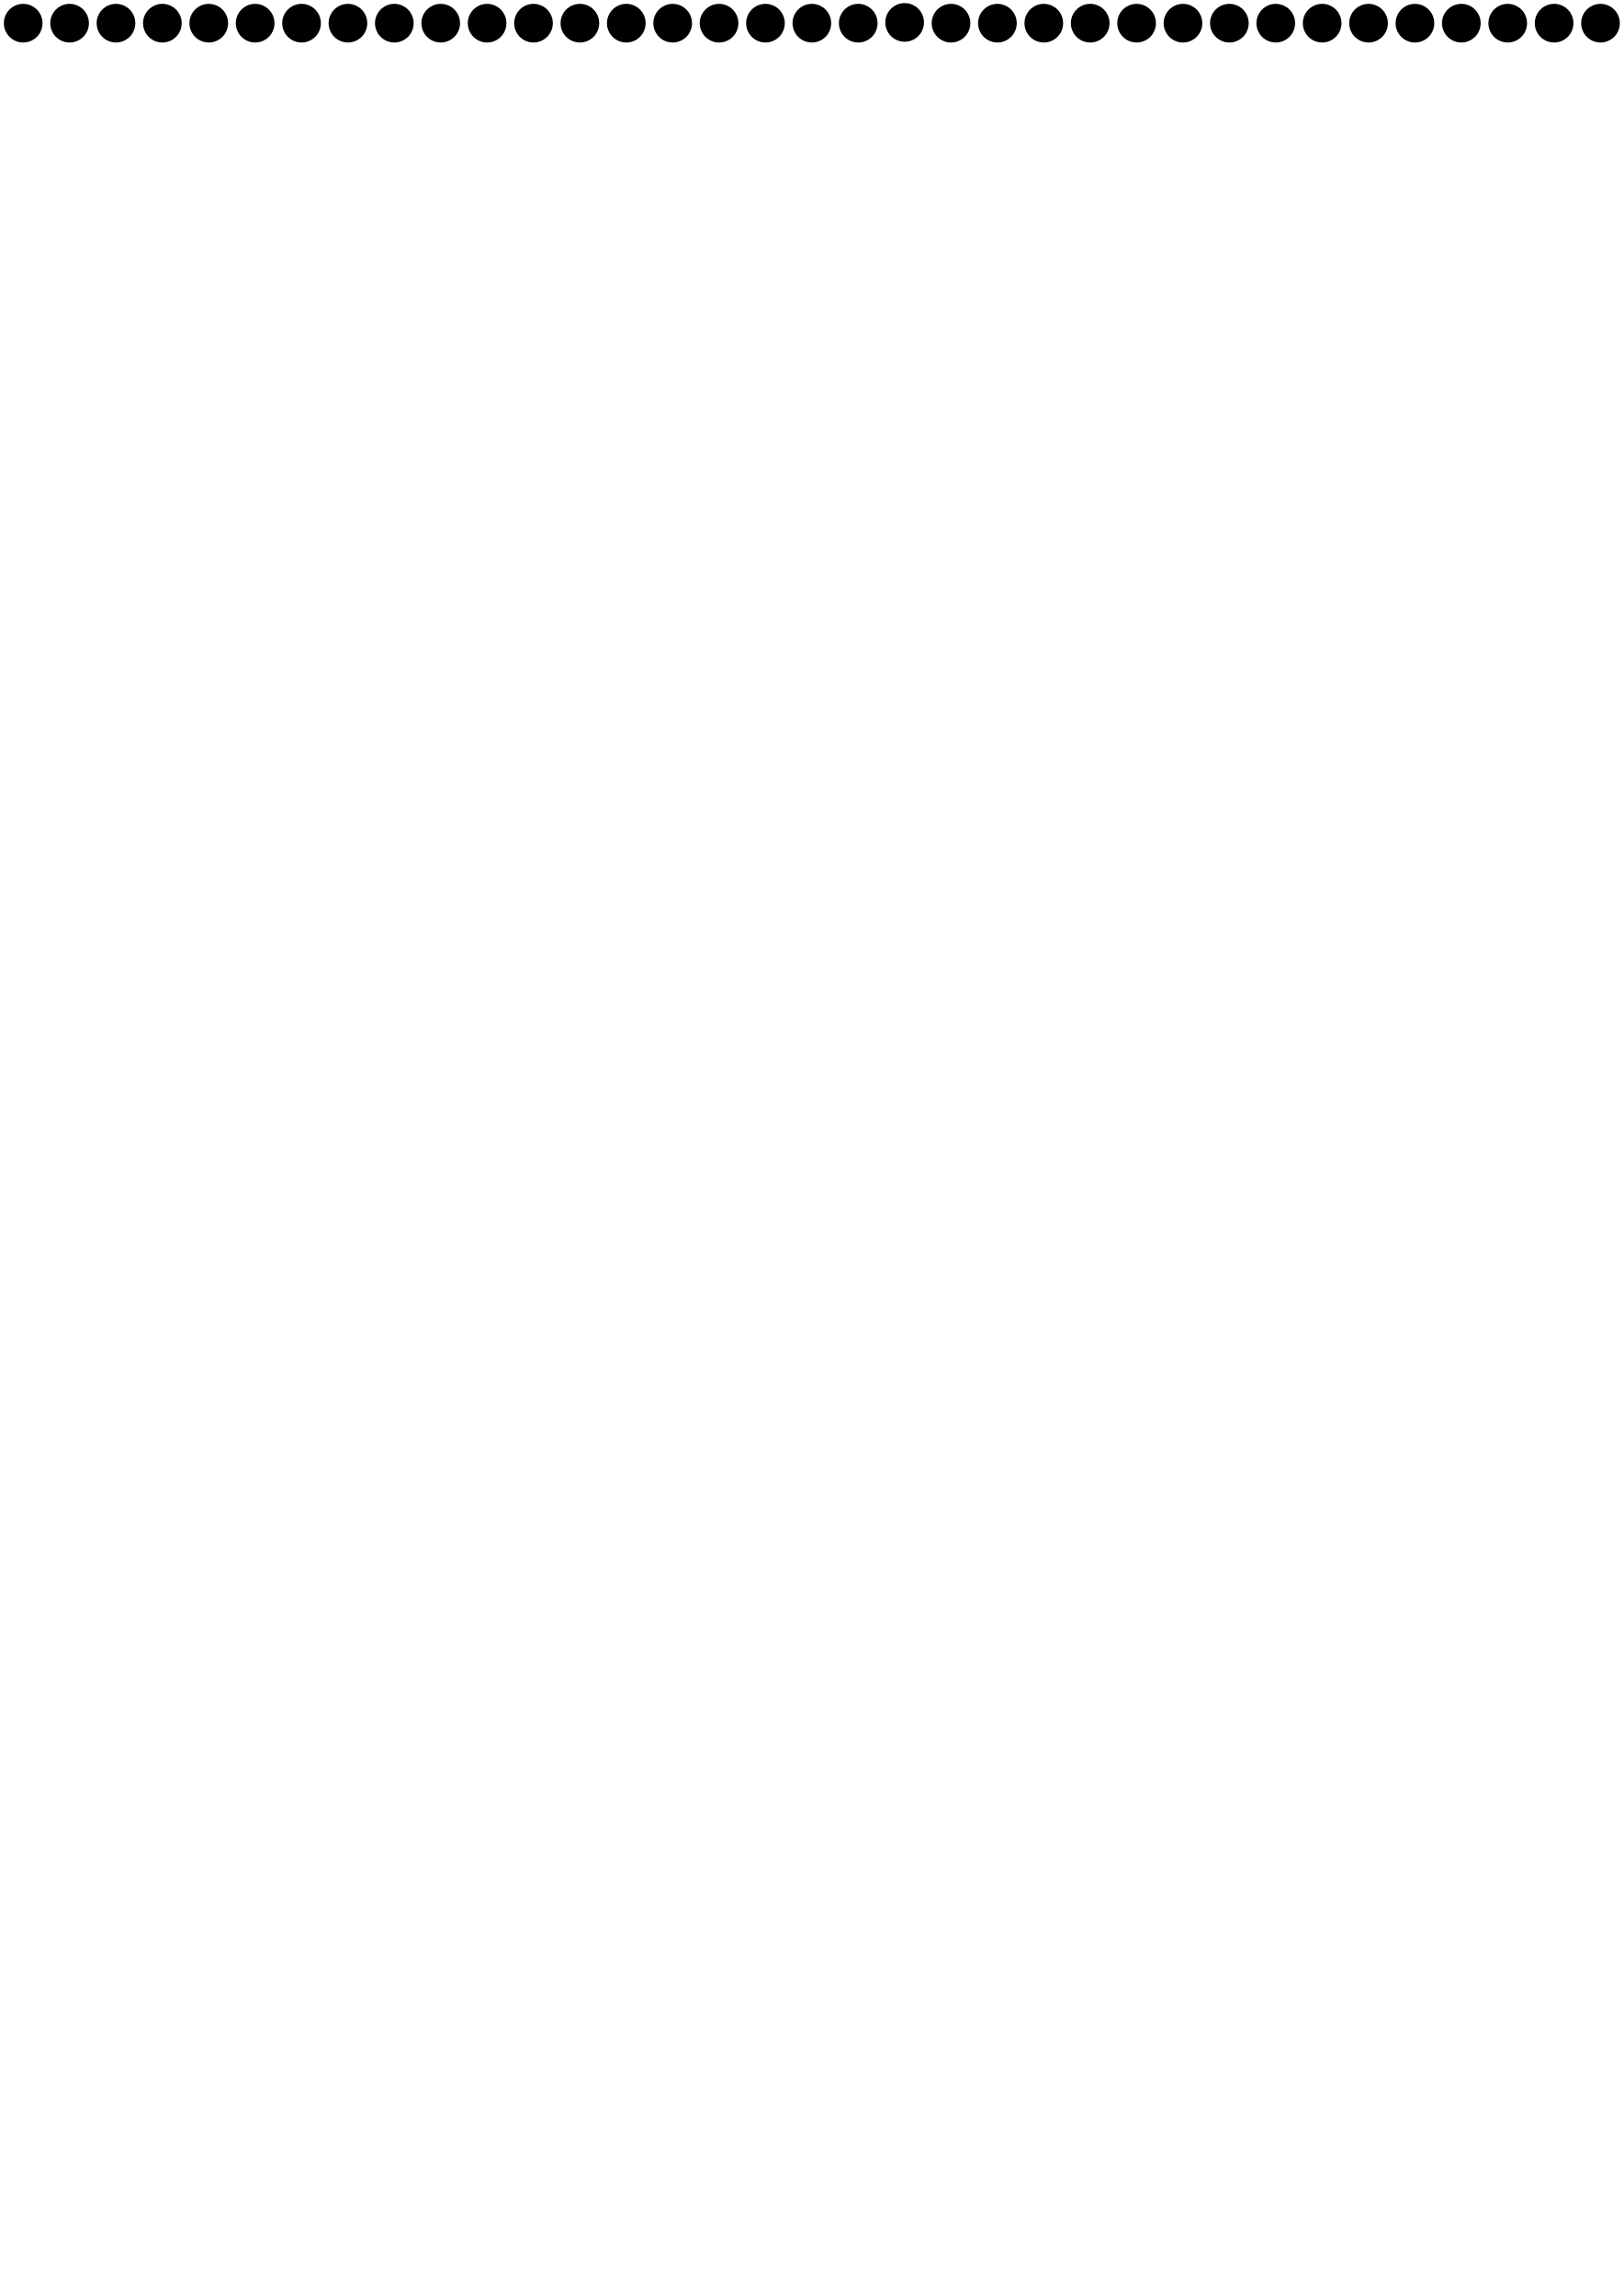
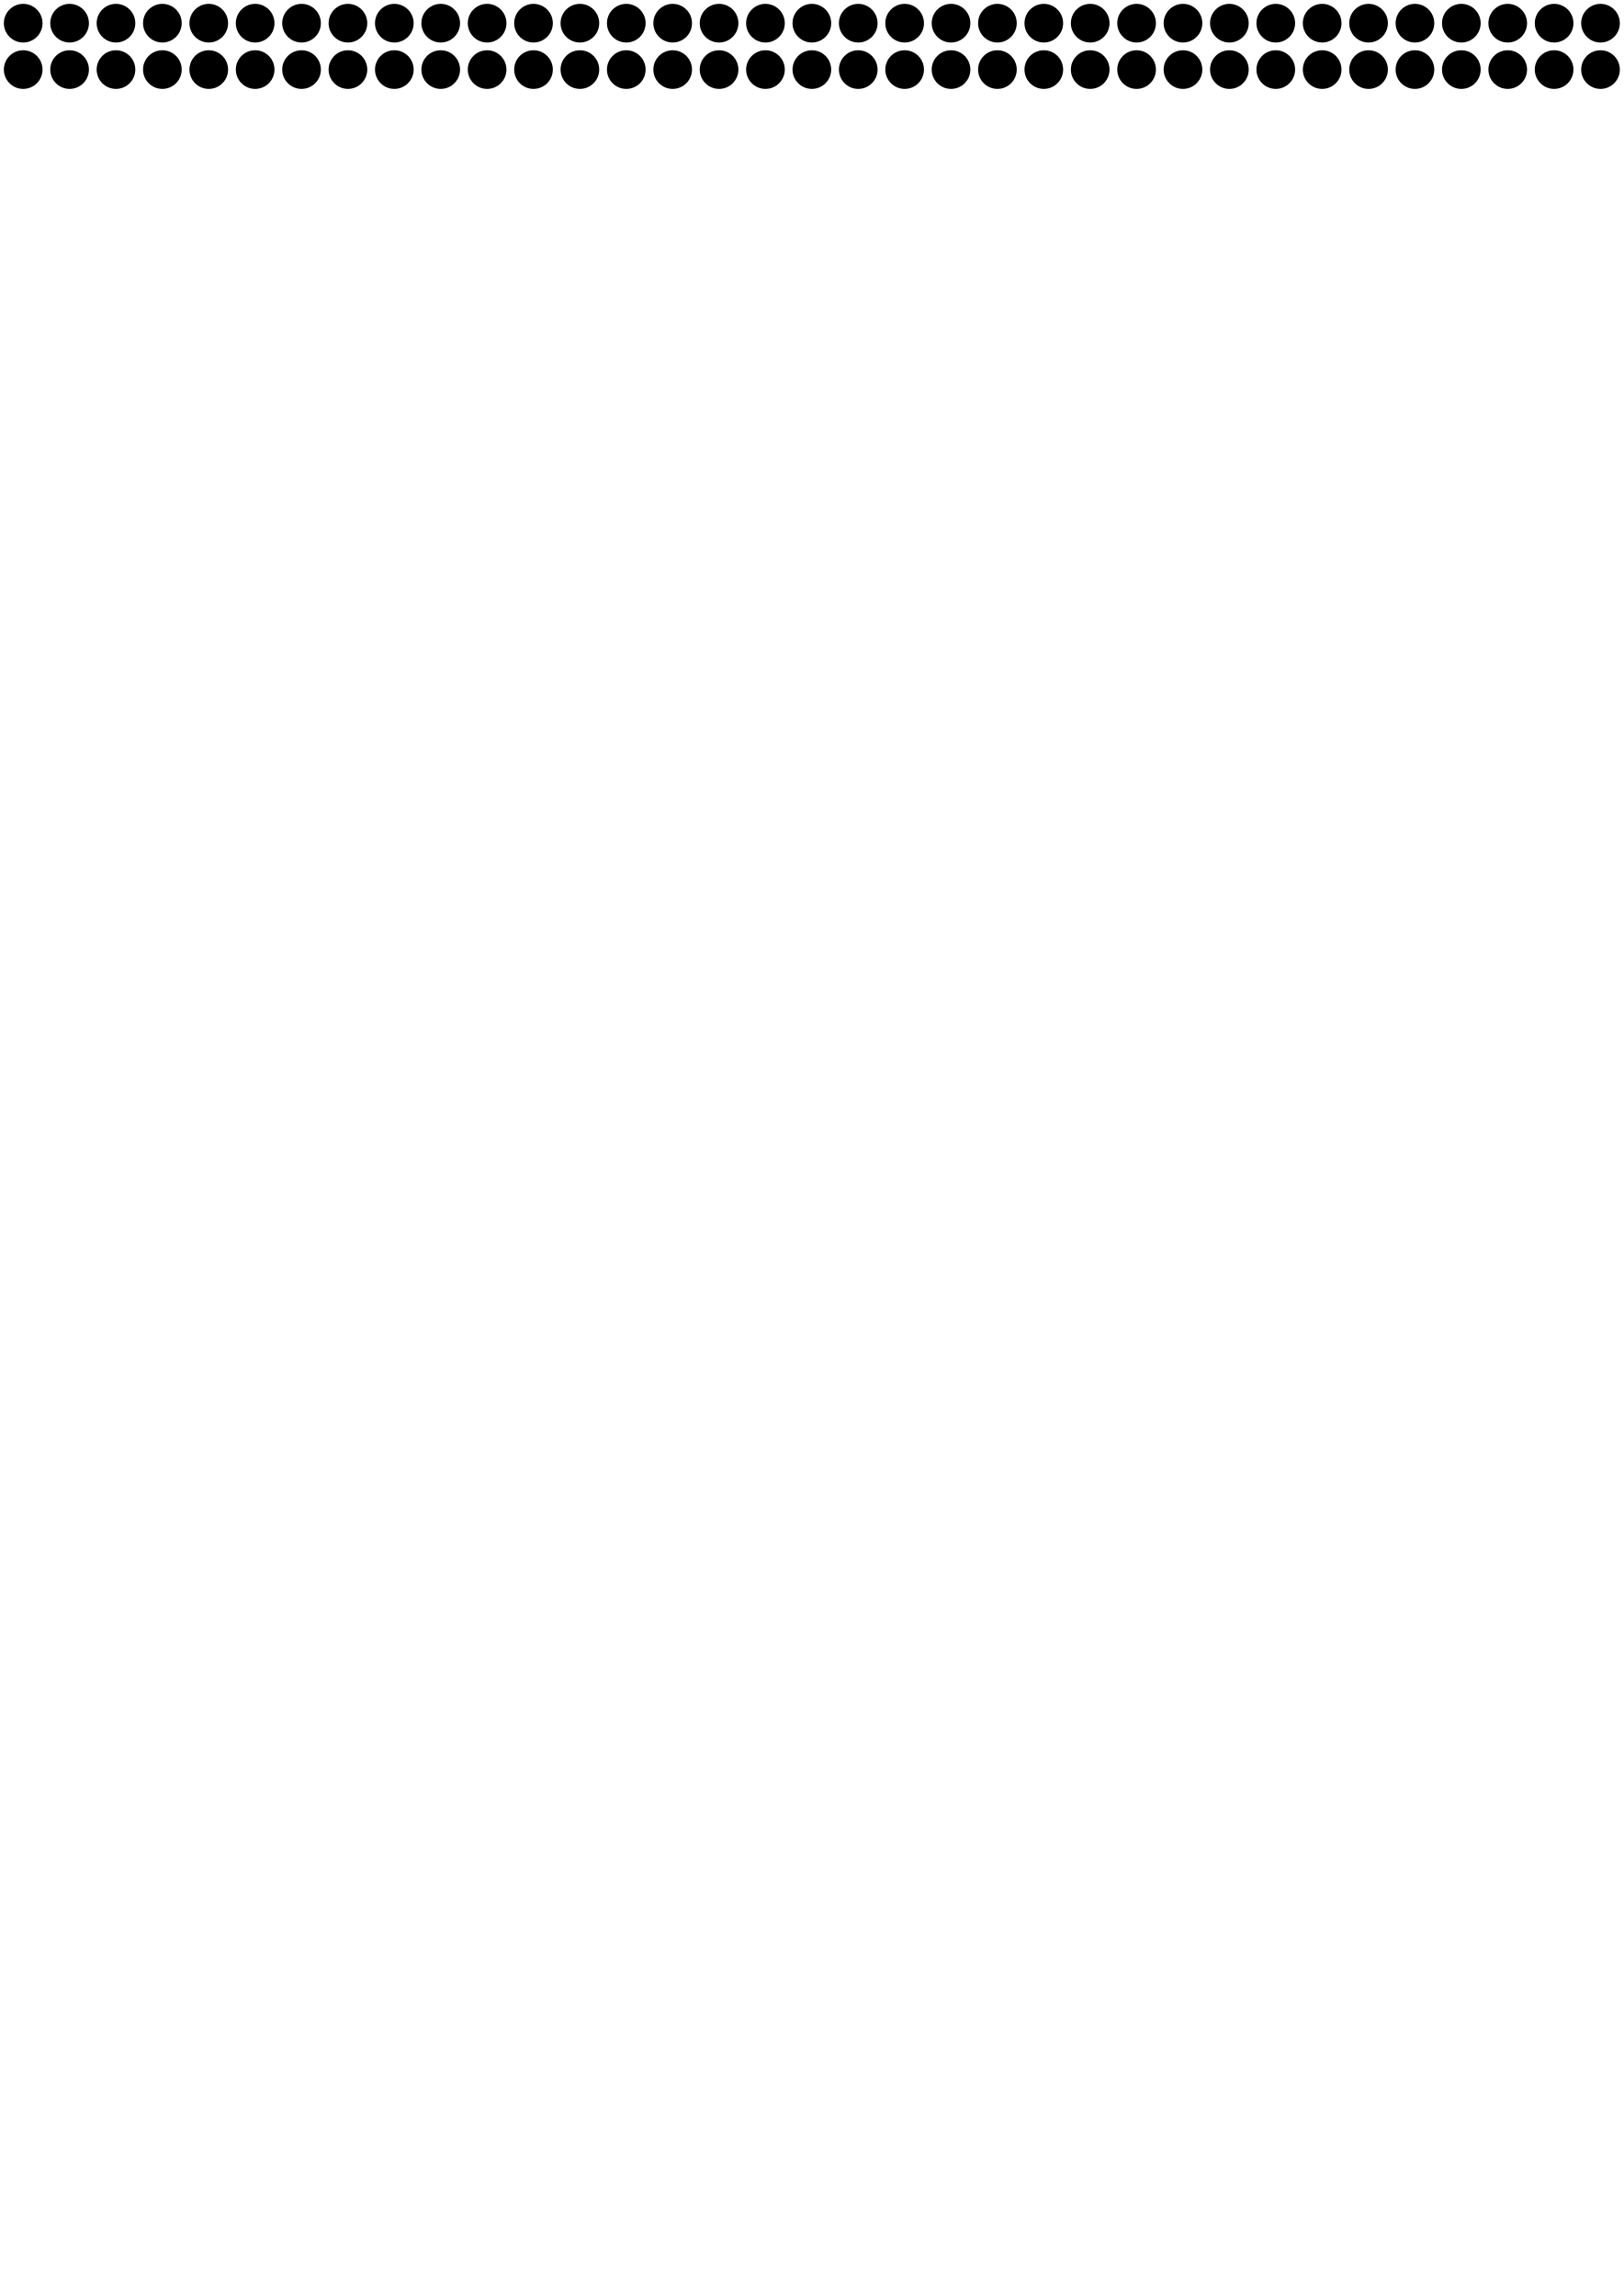
<svg xmlns="http://www.w3.org/2000/svg" width="210mm" height="297mm" viewBox="0 0 210 297" version="1.1" id="svg5">
  <defs id="defs2">
    <linearGradient id="linearGradient6509">
      <stop style="stop-color:#000000;stop-opacity:1;" offset="0" id="stop6507" />
    </linearGradient>
  </defs>
  <g id="layer1">
-     <circle style="fill:#000000;stroke-width:0.265" id="path2658" cx="3" cy="3" r="2.5" />
-     <circle style="fill:#000000;stroke-width:0.265" id="circle2660" cx="9" cy="3" r="2.5" />
-     <circle style="fill:#000000;stroke-width:0.265" id="circle2660-3" cx="15" cy="3" r="2.5" />
-     <circle style="fill:#000000;stroke-width:0.265" id="circle2660-6" cx="21" cy="3" r="2.5" />
-     <circle style="fill:#000000;stroke-width:0.265" id="circle2660-7" cx="27" cy="3" r="2.5" />
-     <circle style="fill:#000000;stroke-width:0.265" id="circle2660-5" cx="33" cy="3" r="2.5" />
-     <circle style="fill:#000000;stroke-width:0.265" id="circle2660-35" cx="39" cy="3" r="2.5" />
-     <circle style="fill:#000000;stroke-width:0.265" id="circle2660-62" cx="45" cy="3" r="2.5" />
-     <circle style="fill:#000000;stroke-width:0.265" id="circle2660-9" cx="51" cy="3" r="2.5" />
-     <circle style="fill:#000000;stroke-width:0.265" id="circle2660-1" cx="57" cy="3" r="2.5" />
-     <circle style="fill:#000000;stroke-width:0.265" id="circle2660-2" cx="63" cy="3" r="2.5" />
-     <circle style="fill:#000000;stroke-width:0.265" id="circle2660-70" cx="69" cy="3" r="2.5" />
-     <circle style="fill:#000000;stroke-width:0.265" id="circle2660-93" cx="75" cy="3" r="2.5" />
-     <circle style="fill:#000000;stroke-width:0.265" id="circle2660-60" cx="81" cy="3" r="2.5" />
-     <circle style="fill:#000000;stroke-width:0.265" id="circle2660-626" cx="87" cy="3" r="2.5" />
-     <circle style="fill:#000000;stroke-width:0.265" id="circle2660-18" cx="93" cy="3" r="2.5" />
-     <circle style="fill:#000000;stroke-width:0.265" id="circle2660-79" cx="99" cy="3" r="2.5" />
-     <circle style="fill:#000000;stroke-width:0.265" id="circle2660-20" cx="105" cy="3" r="2.5" />
-     <circle style="fill:#000000;stroke-width:0.265" id="circle2660-23" cx="111" cy="3" r="2.5" />
-     <circle style="fill:#000000;stroke-width:0.265" id="circle2660-75" cx="117" cy="2.9" r="2.5" />
-     <circle style="fill:#000000;stroke-width:0.265" id="circle2660-92" cx="123" cy="3" r="2.5" />
-     <circle style="fill:#000000;stroke-width:0.265" id="circle2660-28" cx="129" cy="3" r="2.5" />
-     <circle style="fill:#000000;stroke-width:0.265" id="circle2660-97" cx="135" cy="3" r="2.5" />
-     <circle style="fill:#000000;stroke-width:0.265" id="circle2660-36" cx="141" cy="3" r="2.5" />
-     <circle style="fill:#000000;stroke-width:0.265" id="circle2660-12" cx="147" cy="3" r="2.5" />
-     <circle style="fill:#000000;stroke-width:0.265" id="circle2660-931" cx="153" cy="3" r="2.5" />
-     <circle style="fill:#000000;stroke-width:0.265" id="circle2660-94" cx="159" cy="3" r="2.5" />
-     <circle style="fill:#000000;stroke-width:0.265" id="circle2660-78" cx="165" cy="3" r="2.5" />
-     <circle style="fill:#000000;stroke-width:0.265" id="circle2660-4" cx="171" cy="3" r="2.5" />
-     <circle style="fill:#000000;stroke-width:0.265" id="circle2660-50" cx="177" cy="3" r="2.5" />
-     <circle style="fill:#000000;stroke-width:0.265" id="circle2660-361" cx="183" cy="3" r="2.5" />
-     <circle style="fill:#000000;stroke-width:0.265" id="circle2660-0" cx="189" cy="3" r="2.5" />
-     <circle style="fill:#000000;stroke-width:0.265" id="circle2660-63" cx="195" cy="3" r="2.5" />
-     <circle style="fill:#000000;stroke-width:0.265" id="circle2660-206" cx="201" cy="3" r="2.5" />
-     <circle style="fill:#000000;stroke-width:0.265" id="circle2660-15" cx="207" cy="3" r="2.5" />
+     <circle id="circle1-1" cx="3" cy="3" r="2.5" />
+     <circle id="circle1-2" cx="9" cy="3" r="2.5" />
+     <circle id="circle1-3" cx="15" cy="3" r="2.5" />
+     <circle id="circle1-4" cx="21" cy="3" r="2.5" />
+     <circle id="circle1-5" cx="27" cy="3" r="2.5" />
+     <circle id="circle1-6" cx="33" cy="3" r="2.5" />
+     <circle id="circle1-7" cx="39" cy="3" r="2.5" />
+     <circle id="circle1-8" cx="45" cy="3" r="2.5" />
+     <circle id="circle1-9" cx="51" cy="3" r="2.5" />
+     <circle id="circle1-10" cx="57" cy="3" r="2.5" />
+     <circle id="circle1-11" cx="63" cy="3" r="2.5" />
+     <circle id="circle1-12" cx="69" cy="3" r="2.5" />
+     <circle id="circle1-13" cx="75" cy="3" r="2.5" />
+     <circle id="circle1-14" cx="81" cy="3" r="2.5" />
+     <circle id="circle1-15" cx="87" cy="3" r="2.5" />
+     <circle id="circle1-16" cx="93" cy="3" r="2.5" />
+     <circle id="circle1-17" cx="99" cy="3" r="2.5" />
+     <circle id="circle1-18" cx="105" cy="3" r="2.5" />
+     <circle id="circle1-19" cx="111" cy="3" r="2.5" />
+     <circle id="circle1-20" cx="117" cy="3" r="2.5" />
+     <circle id="circle1-21" cx="123" cy="3" r="2.5" />
+     <circle id="circle1-22" cx="129" cy="3" r="2.5" />
+     <circle id="circle1-23" cx="135" cy="3" r="2.5" />
+     <circle id="circle1-24" cx="141" cy="3" r="2.5" />
+     <circle id="circle1-25" cx="147" cy="3" r="2.5" />
+     <circle id="circle1-26" cx="153" cy="3" r="2.5" />
+     <circle id="circle1-27" cx="159" cy="3" r="2.5" />
+     <circle id="circle1-28" cx="165" cy="3" r="2.5" />
+     <circle id="circle1-29" cx="171" cy="3" r="2.5" />
+     <circle id="circle1-30" cx="177" cy="3" r="2.5" />
+     <circle id="circle1-31" cx="183" cy="3" r="2.5" />
+     <circle id="circle1-32" cx="189" cy="3" r="2.5" />
+     <circle id="circle1-33" cx="195" cy="3" r="2.5" />
+     <circle id="circle1-34" cx="201" cy="3" r="2.5" />
+     <circle id="circle1-35" cx="207" cy="3" r="2.5" />
+   </g>
+   <g id="layer2">
+     <circle id="circle2-1" cx="3" cy="9" r="2.5" />
+     <circle id="circle2-2" cx="9" cy="9" r="2.5" />
+     <circle id="circle2-3" cx="15" cy="9" r="2.5" />
+     <circle id="circle2-4" cx="21" cy="9" r="2.5" />
+     <circle id="circle2-5" cx="27" cy="9" r="2.5" />
+     <circle id="circle2-6" cx="33" cy="9" r="2.5" />
+     <circle id="circle2-7" cx="39" cy="9" r="2.5" />
+     <circle id="circle2-8" cx="45" cy="9" r="2.5" />
+     <circle id="circle2-9" cx="51" cy="9" r="2.5" />
+     <circle id="circle2-10" cx="57" cy="9" r="2.5" />
+     <circle id="circle2-11" cx="63" cy="9" r="2.5" />
+     <circle id="circle2-12" cx="69" cy="9" r="2.5" />
+     <circle id="circle2-13" cx="75" cy="9" r="2.5" />
+     <circle id="circle2-14" cx="81" cy="9" r="2.5" />
+     <circle id="circle2-15" cx="87" cy="9" r="2.5" />
+     <circle id="circle2-16" cx="93" cy="9" r="2.5" />
+     <circle id="circle2-17" cx="99" cy="9" r="2.5" />
+     <circle id="circle2-18" cx="105" cy="9" r="2.5" />
+     <circle id="circle2-19" cx="111" cy="9" r="2.5" />
+     <circle id="circle2-20" cx="117" cy="9" r="2.5" />
+     <circle id="circle2-21" cx="123" cy="9" r="2.5" />
+     <circle id="circle2-22" cx="129" cy="9" r="2.5" />
+     <circle id="circle2-23" cx="135" cy="9" r="2.5" />
+     <circle id="circle2-24" cx="141" cy="9" r="2.5" />
+     <circle id="circle2-25" cx="147" cy="9" r="2.5" />
+     <circle id="circle2-26" cx="153" cy="9" r="2.5" />
+     <circle id="circle2-27" cx="159" cy="9" r="2.5" />
+     <circle id="circle2-28" cx="165" cy="9" r="2.5" />
+     <circle id="circle2-29" cx="171" cy="9" r="2.5" />
+     <circle id="circle2-30" cx="177" cy="9" r="2.5" />
+     <circle id="circle2-31" cx="183" cy="9" r="2.5" />
+     <circle id="circle2-32" cx="189" cy="9" r="2.5" />
+     <circle id="circle2-33" cx="195" cy="9" r="2.5" />
+     <circle id="circle2-34" cx="201" cy="9" r="2.5" />
+     <circle id="circle2-35" cx="207" cy="9" r="2.5" />
  </g>
</svg>
